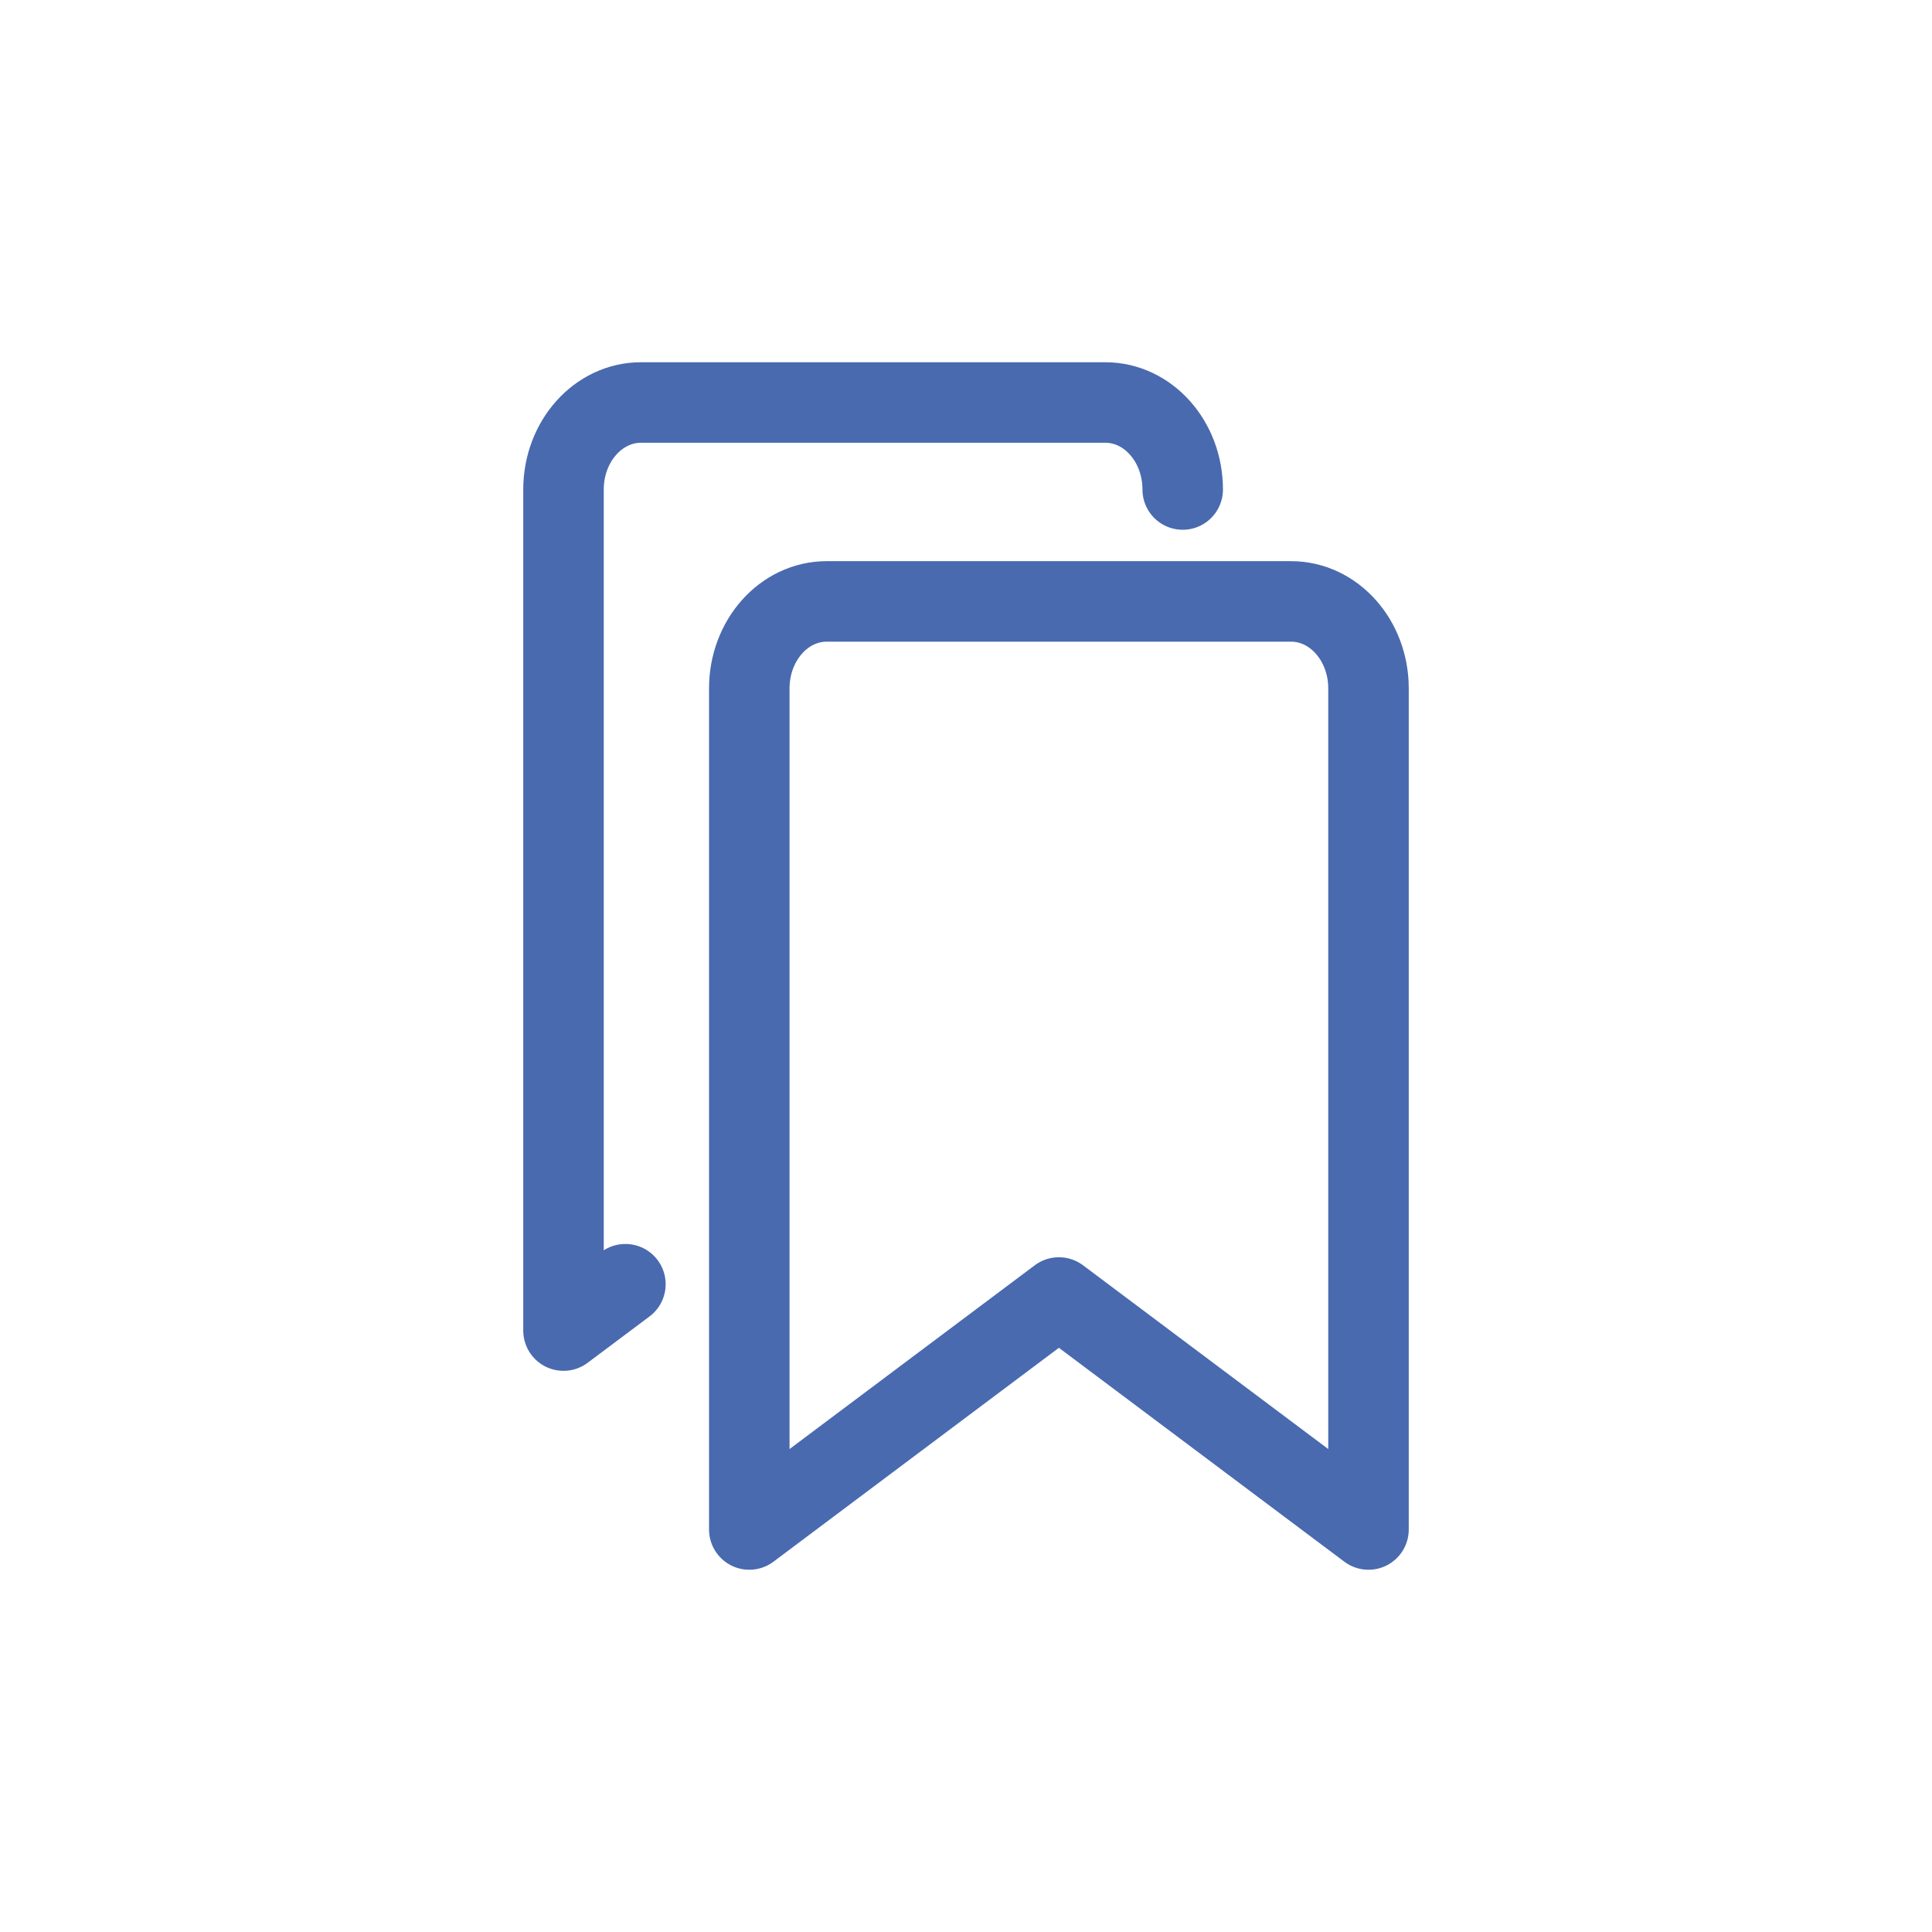
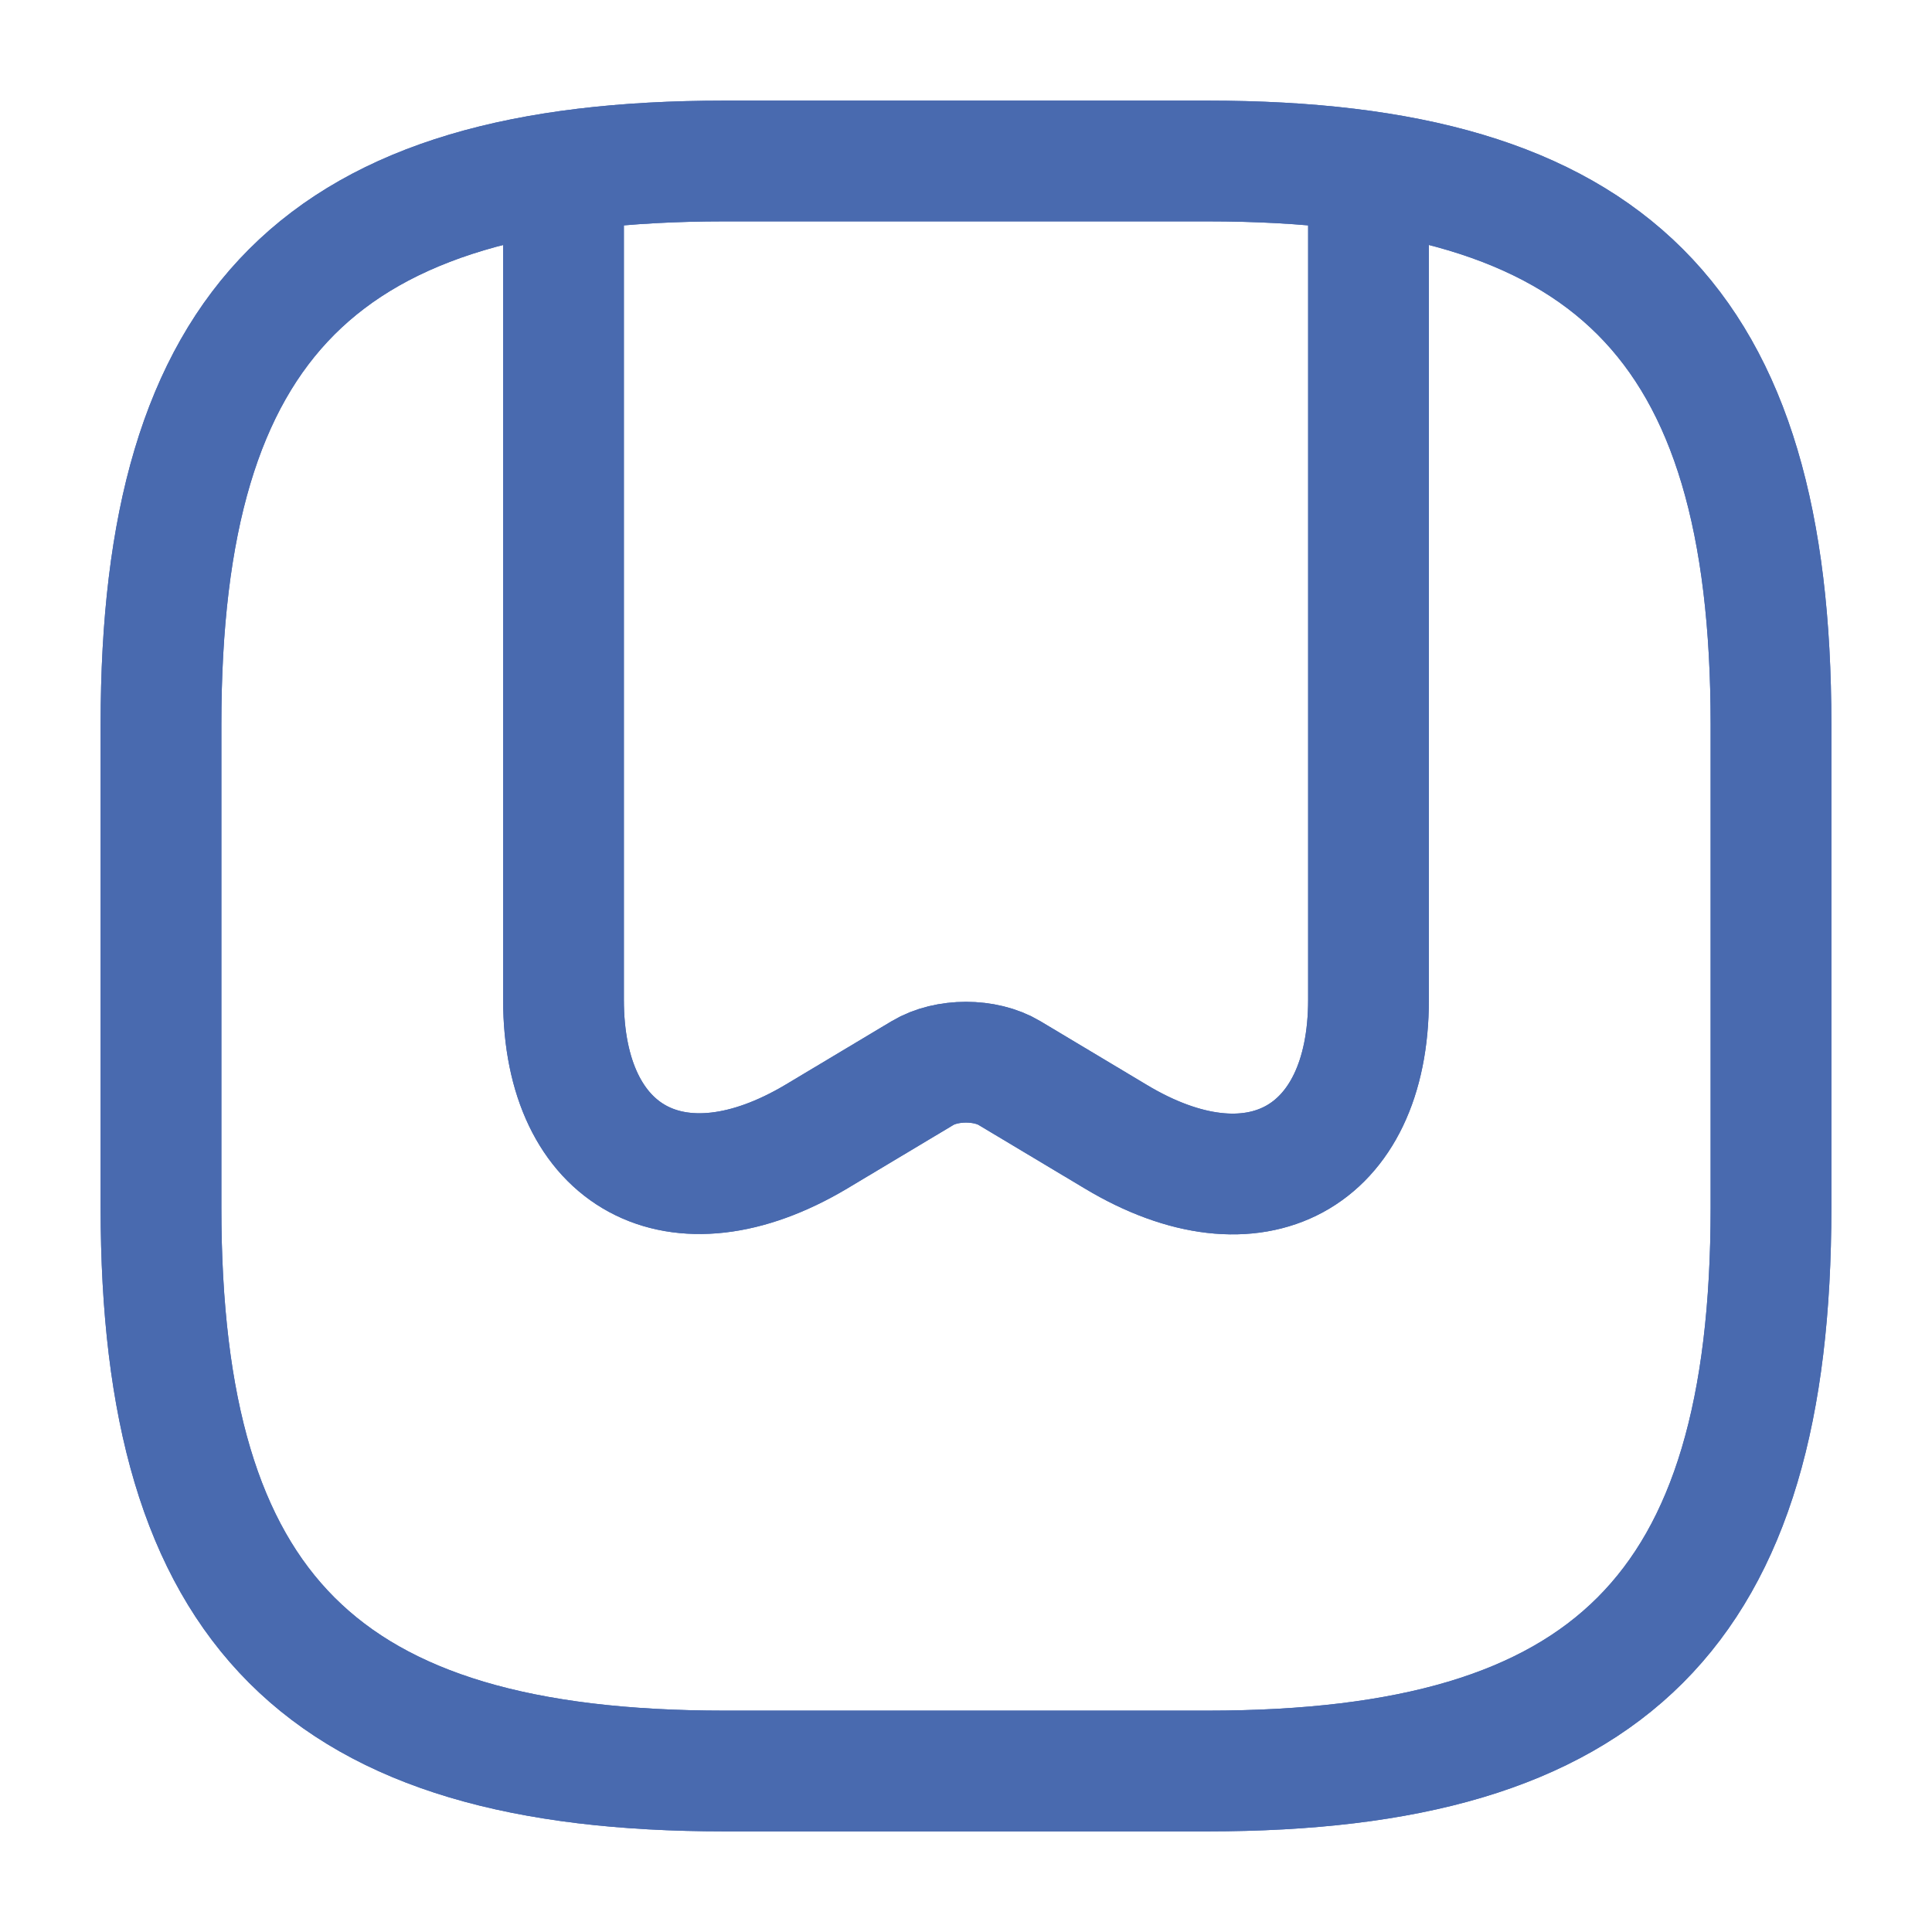
<svg xmlns="http://www.w3.org/2000/svg" width="800px" height="800px" viewBox="0 0 24 24" fill="none">
-   <path d="M14.692 6.081C14.692 5.484 14.262 5 13.731 5H7.962C7.431 5 7 5.484 7 6.081V16.529L7.769 15.953M10.269 7.471H16.038C16.57 7.471 17 7.955 17 8.551V19L13.154 16.118L9.308 19V8.551C9.308 7.955 9.738 7.471 10.269 7.471Z" stroke="rgb(73, 106, 175)" stroke-linecap="round" stroke-linejoin="round" />
+   <path d="M9 22H15C20 22 22 20 22 15V9C22 4 20 2 15 2H9C4 2 2 4 2 9V15C2 20 4 22 9 22Z" stroke="rgb(73, 106, 175)" stroke-width="1.5" stroke-linecap="round" stroke-linejoin="round" />
+   <path d="M17 2.44V12.42C17 14.39 15.59 15.16 13.86 14.12L12.54 13.33C12.24 13.15 11.76 13.15 11.46 13.33L10.14 14.12C8.41 15.15 7 14.39 7 12.42V2.44" stroke="rgb(73, 106, 175)" stroke-width="1.5" stroke-linecap="round" stroke-linejoin="round" />
+   <path d="M9 22H15C20 22 22 20 22 15V9C22 4 20 2 15 2H9C4 2 2 4 2 9V15C2 20 4 22 9 22Z" stroke="rgb(73, 106, 175)" stroke-width="1.5" stroke-linecap="round" stroke-linejoin="round" />
+   <path d="M17 2.44V12.42C17 14.39 15.59 15.16 13.86 14.12L12.54 13.33C12.24 13.15 11.76 13.15 11.46 13.33L10.14 14.12C8.41 15.15 7 14.39 7 12.42V2.44" stroke="rgb(73, 106, 175)" stroke-width="1.5" stroke-linecap="round" stroke-linejoin="round" />
</svg>
